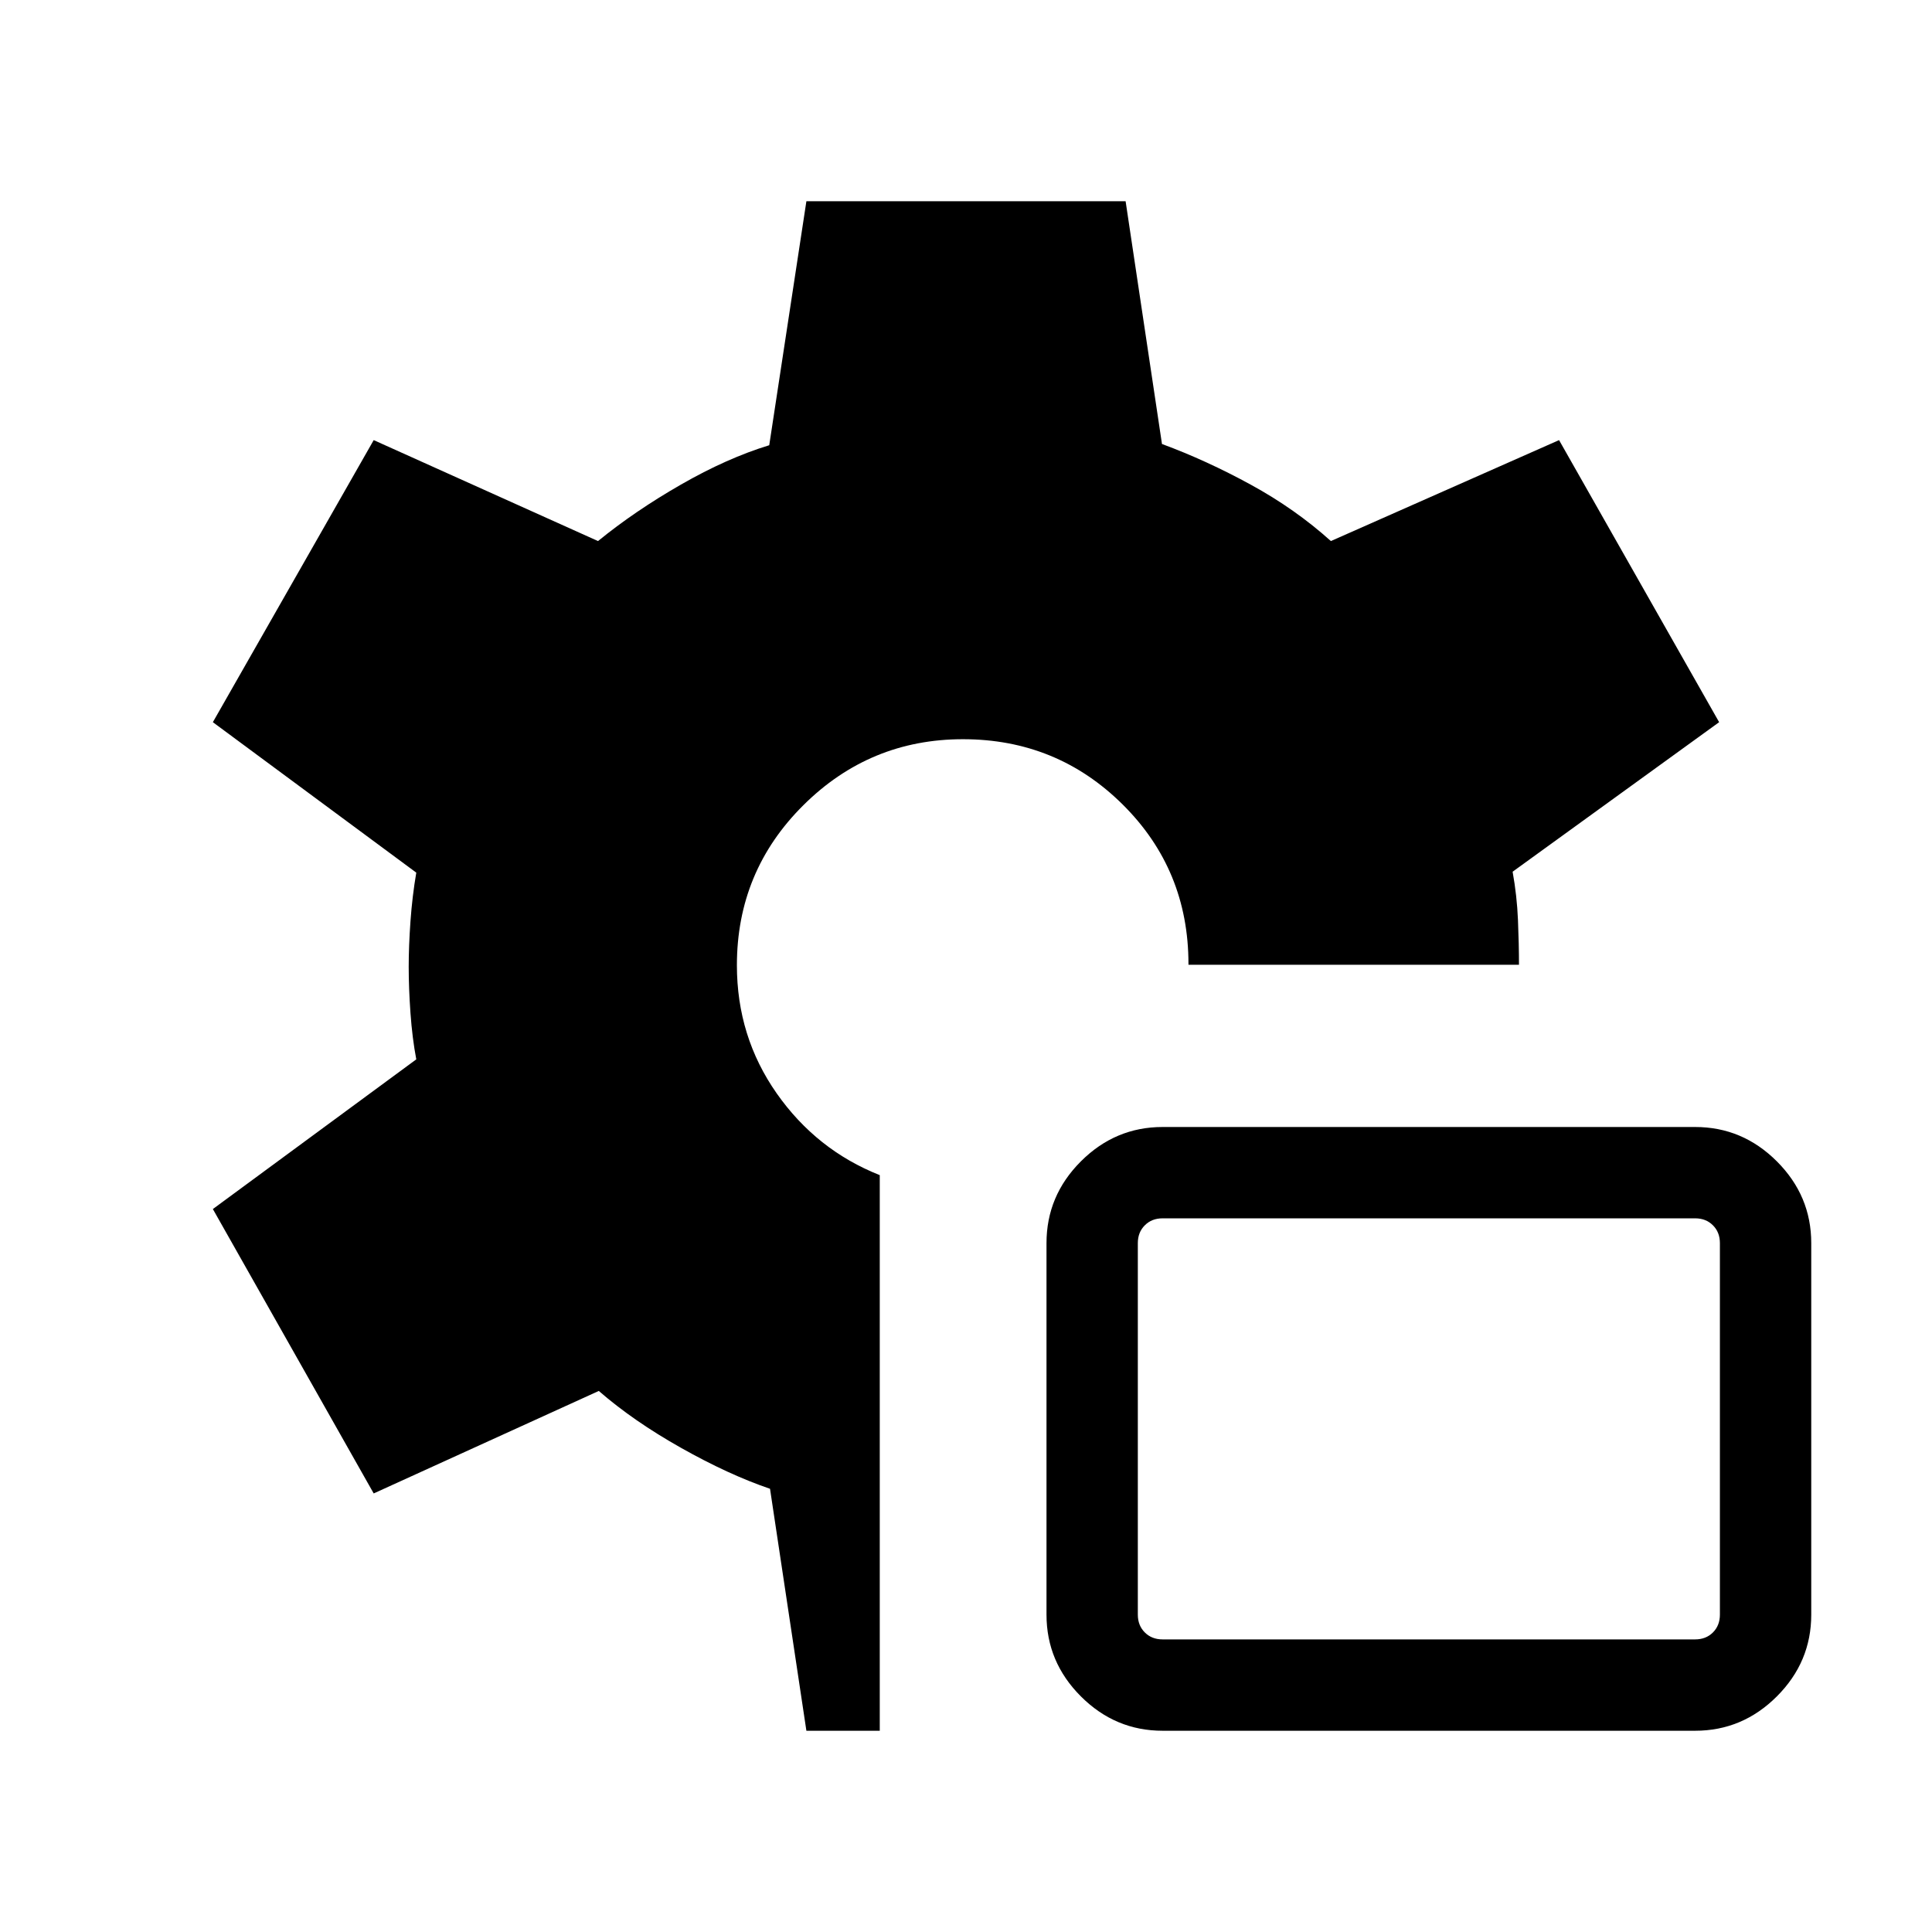
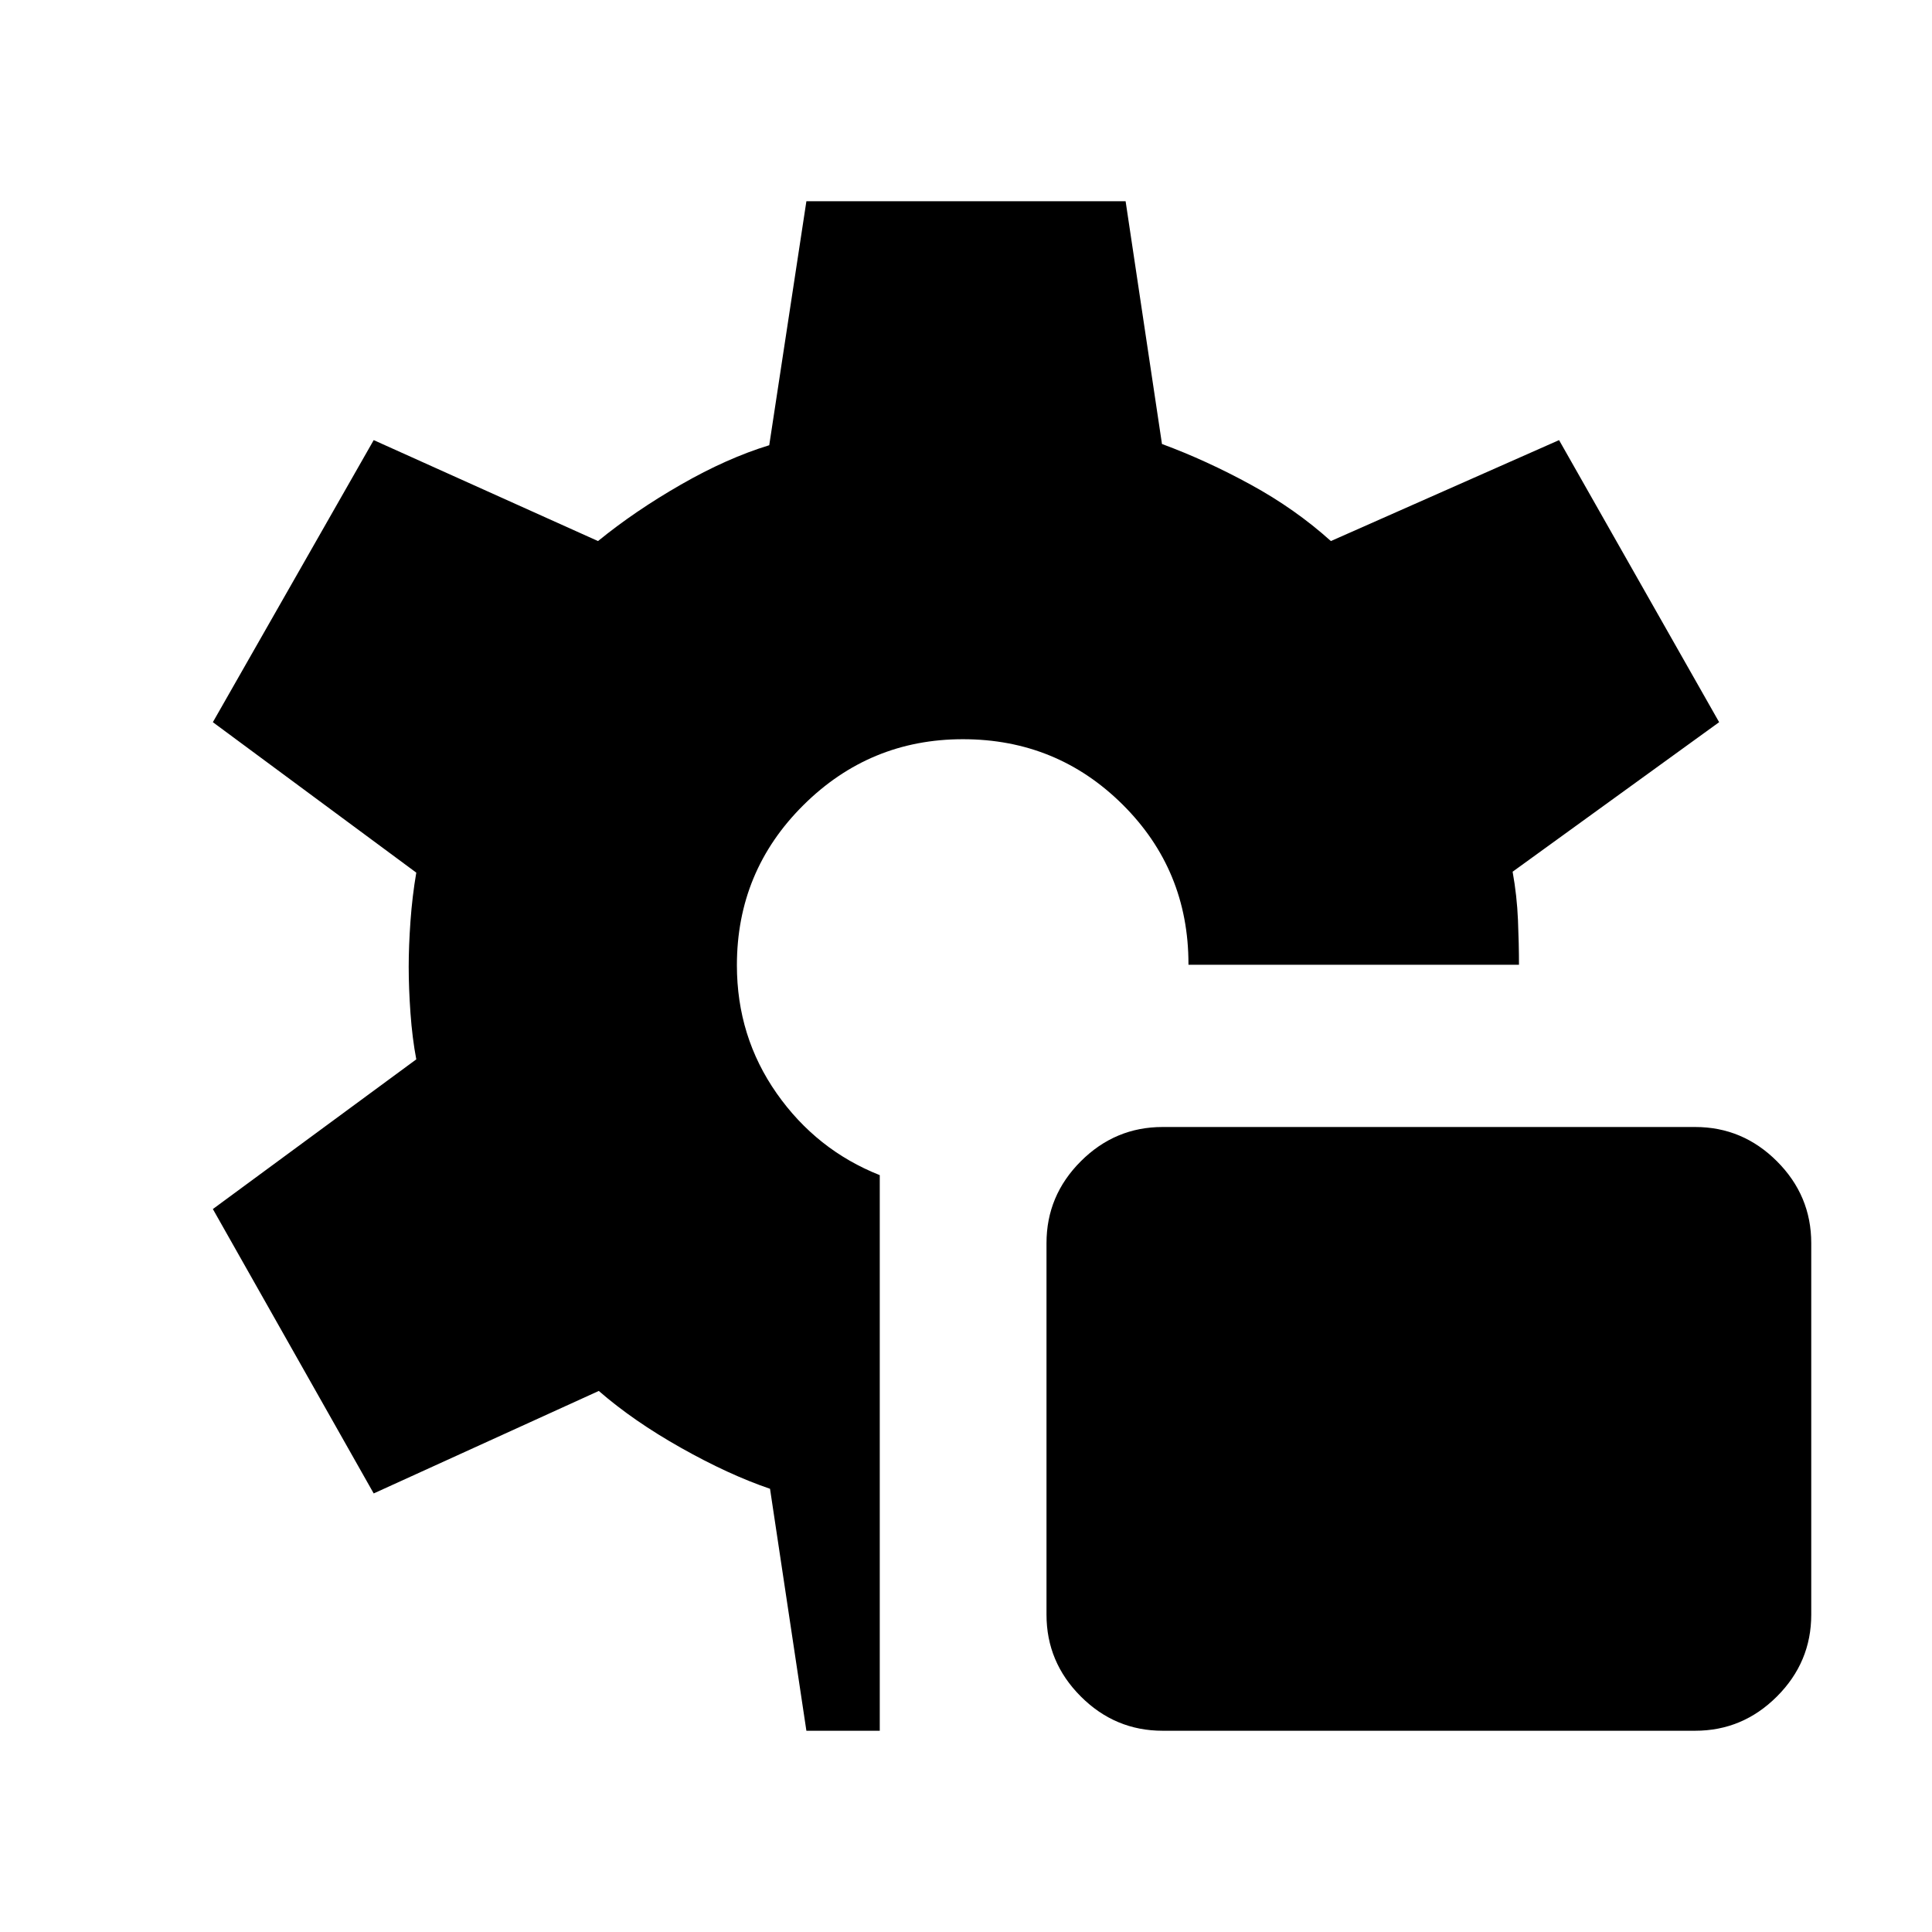
<svg xmlns="http://www.w3.org/2000/svg" viewBox="0 -960 960 960">
-   <path d="M577.69-100q-23.53 0-40.61-17.08T520-157.69v-184.62q0-23.53 17.08-40.61T577.69-400h264.62q23.53 0 40.61 17.08T900-342.31v184.62q0 23.53-17.08 40.61T842.31-100H577.69Zm0-45.39h264.62q5.38 0 8.84-3.46t3.46-8.84v-184.62q0-5.38-3.46-8.84-3.46-3.47-8.84-3.47H577.69q-5.38 0-8.84 3.47-3.47 3.46-3.47 8.84v184.62q0 5.38 3.47 8.84 3.46 3.46 8.84 3.46Zm-177 45.39-18.07-120.23q-20.54-7-44.23-20.35-23.7-13.34-40.85-28.27l-111.85 50.93-79.92-141.31 101.08-74.38q-2-10.54-2.89-23.01-.88-12.46-.88-23 0-10.15.88-22.61.89-12.46 2.89-24.16l-101.08-74.76 79.92-140.16 111.46 50.16q18.31-14.93 41.24-28.08 22.92-13.15 43.84-19.54L400.69-860h158.62l18.07 120.62q22.08 8.15 44.16 20.23 22.07 12.07 39.77 28l113.38-50.16 79.54 140.16-102.62 74.3q2.16 11.93 2.66 24 .5 12.08.5 22.23H590.54v-.38q0-46.81-32.69-79.25-32.7-32.44-79.36-32.44-46.3 0-79.32 32.81-33.01 32.8-33.01 79.5 0 35.46 19.76 63.65 19.77 28.19 51.23 40.65V-100h-36.46Z" />
+   <path d="M577.69-100q-23.61 0-40.65-17.04T520-157.69v-184.62q0-23.61 17.04-40.65T577.69-400h264.62q23.61 0 40.65 17.04T900-342.31v184.62q0 23.61-17.04 40.65T842.31-100H577.69Zm-177 0-18.07-120.23q-20.54-7-44.23-20.35-23.7-13.34-40.85-28.27l-111.85 50.93-79.92-141.31 101.08-74.38q-2-10.54-2.89-23.01-.88-12.46-.88-23 0-10.15.88-22.61.89-12.46 2.89-24.16l-101.08-74.76 79.92-140.16 111.46 50.16q18.31-14.93 41.24-28.08 22.92-13.15 43.84-19.54L400.69-860h158.62l18.07 120.62q22.08 8.15 44.16 20.23 22.07 12.07 39.77 28l113.38-50.16 79.54 140.16-102.62 74.3q2.16 11.93 2.66 24 .5 12.08.5 22.23H590.54v-.38q0-46.69-32.69-79.19-32.7-32.5-79.39-32.5-46.31 0-79.31 32.81-32.99 32.8-32.99 79.5 0 35.46 19.76 63.65 19.77 28.19 51.23 40.65V-100h-36.46Z" />
</svg>
